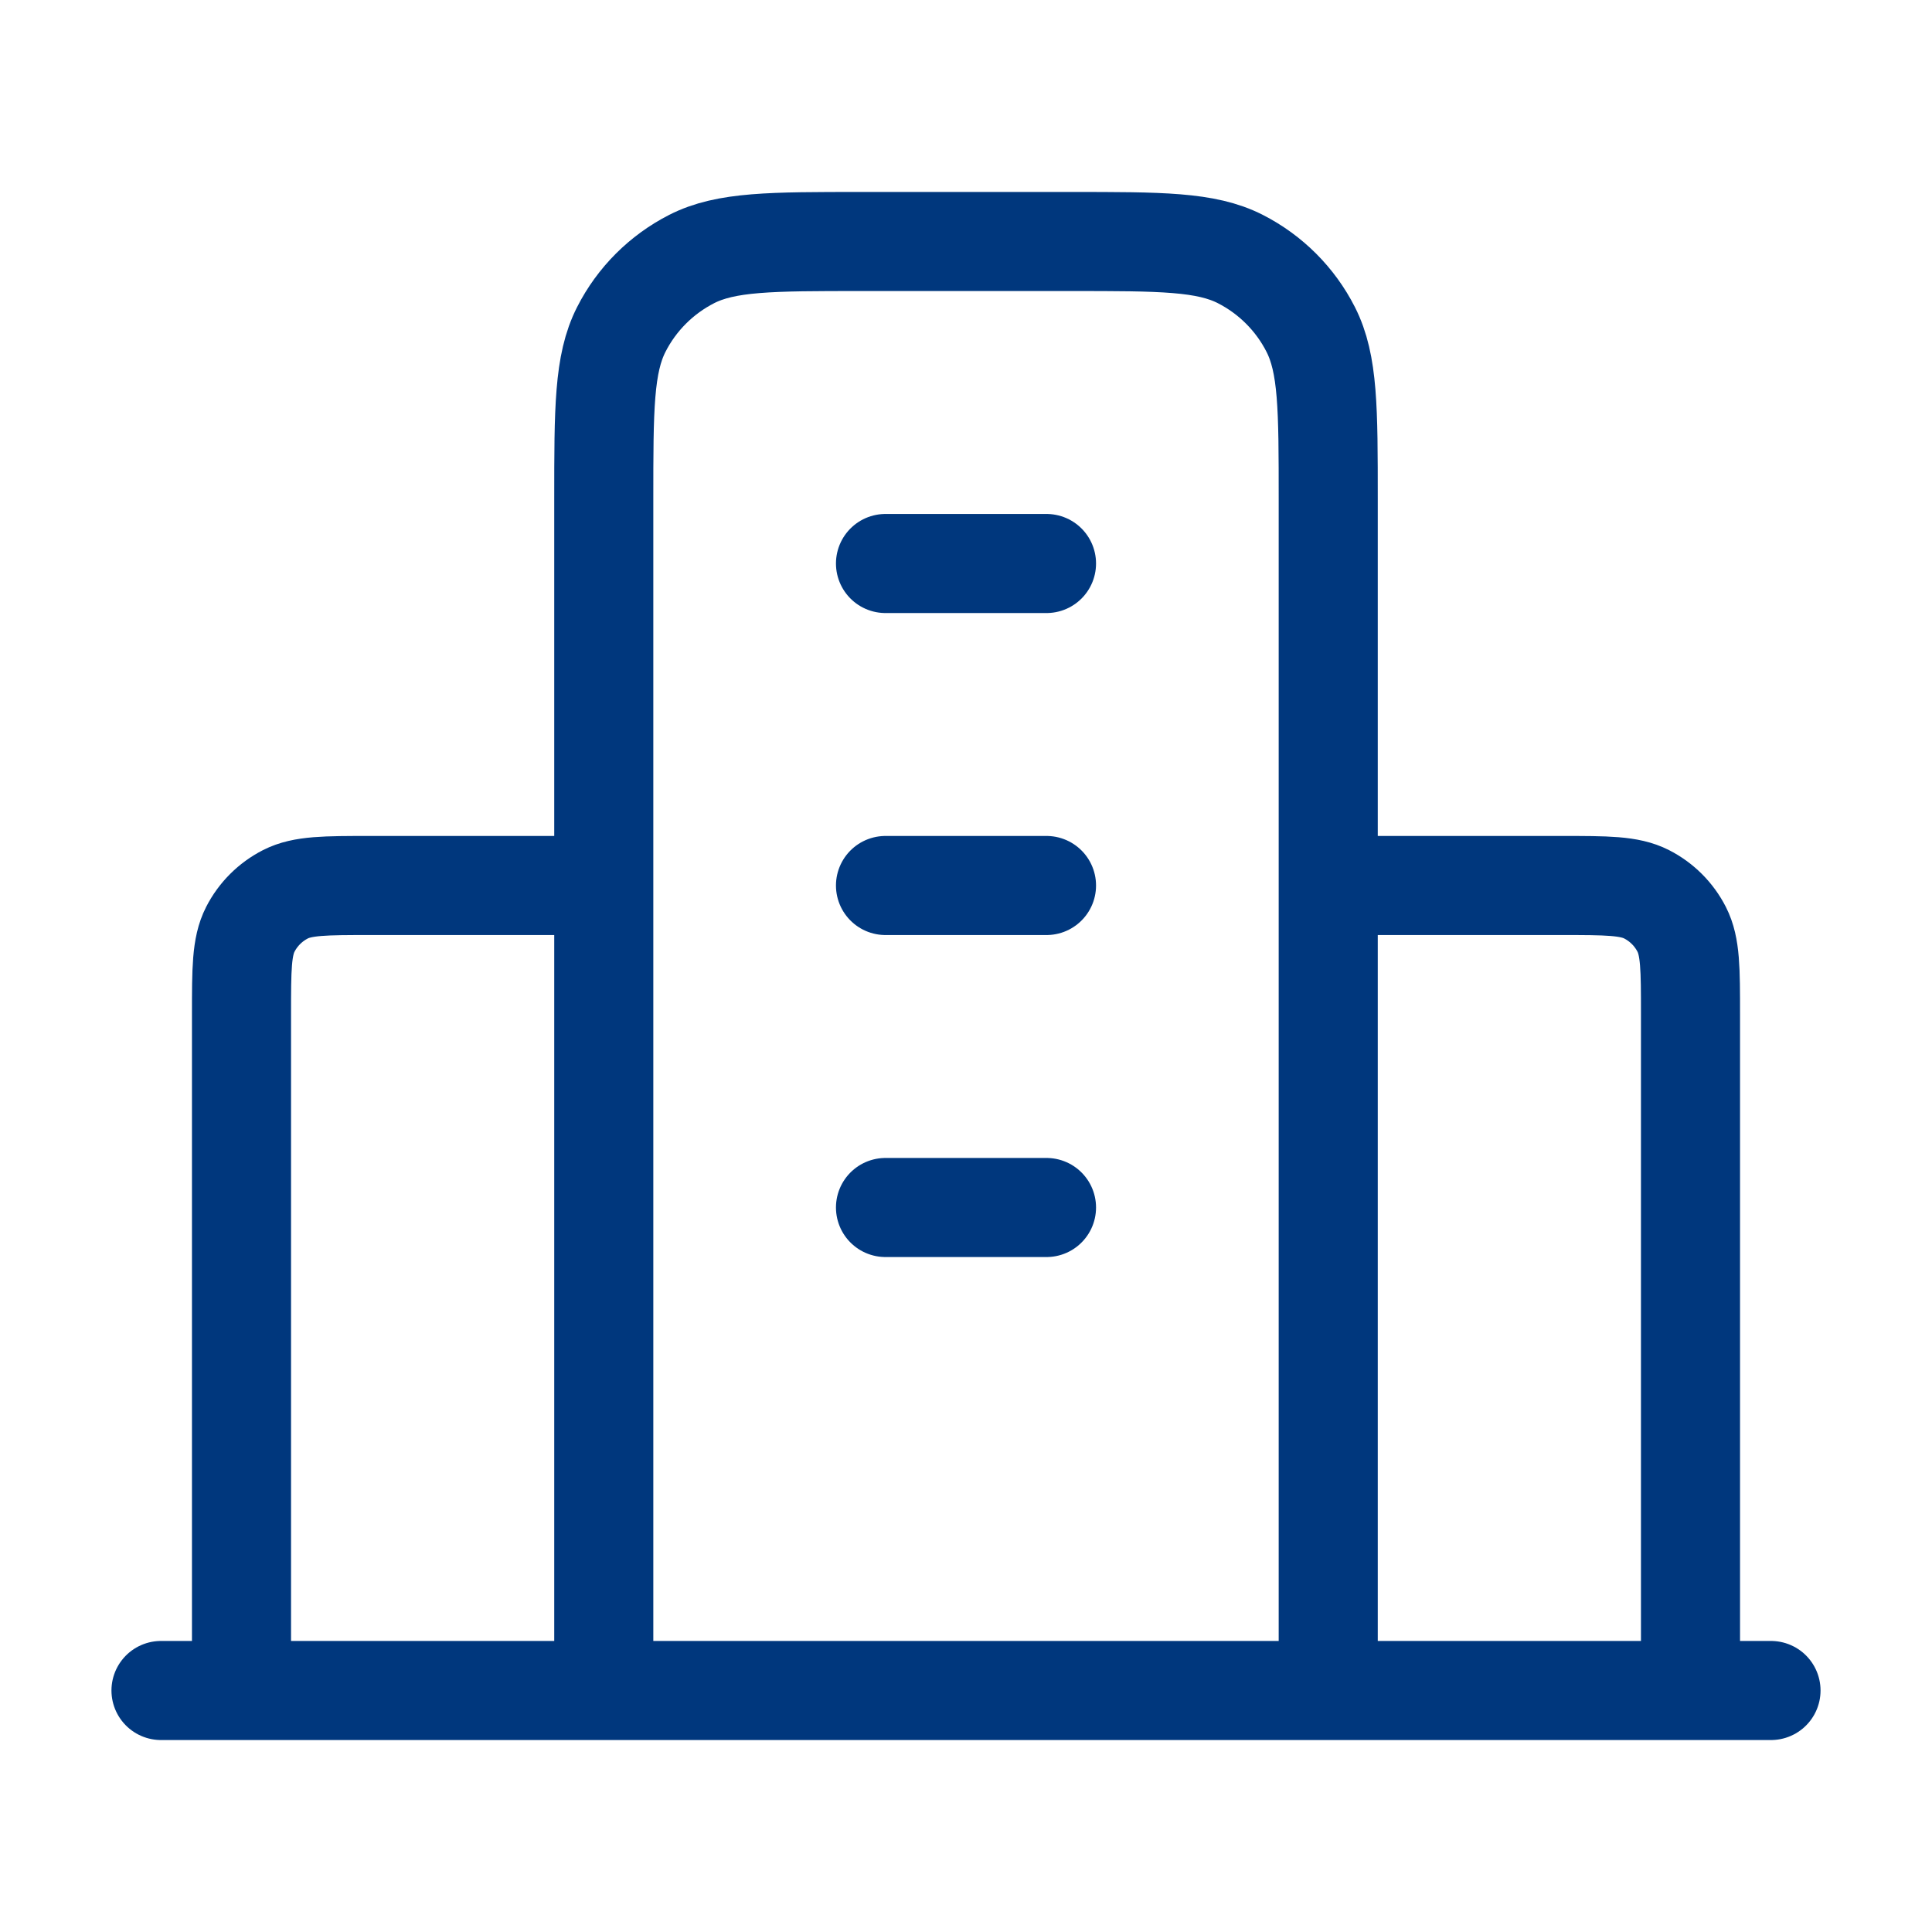
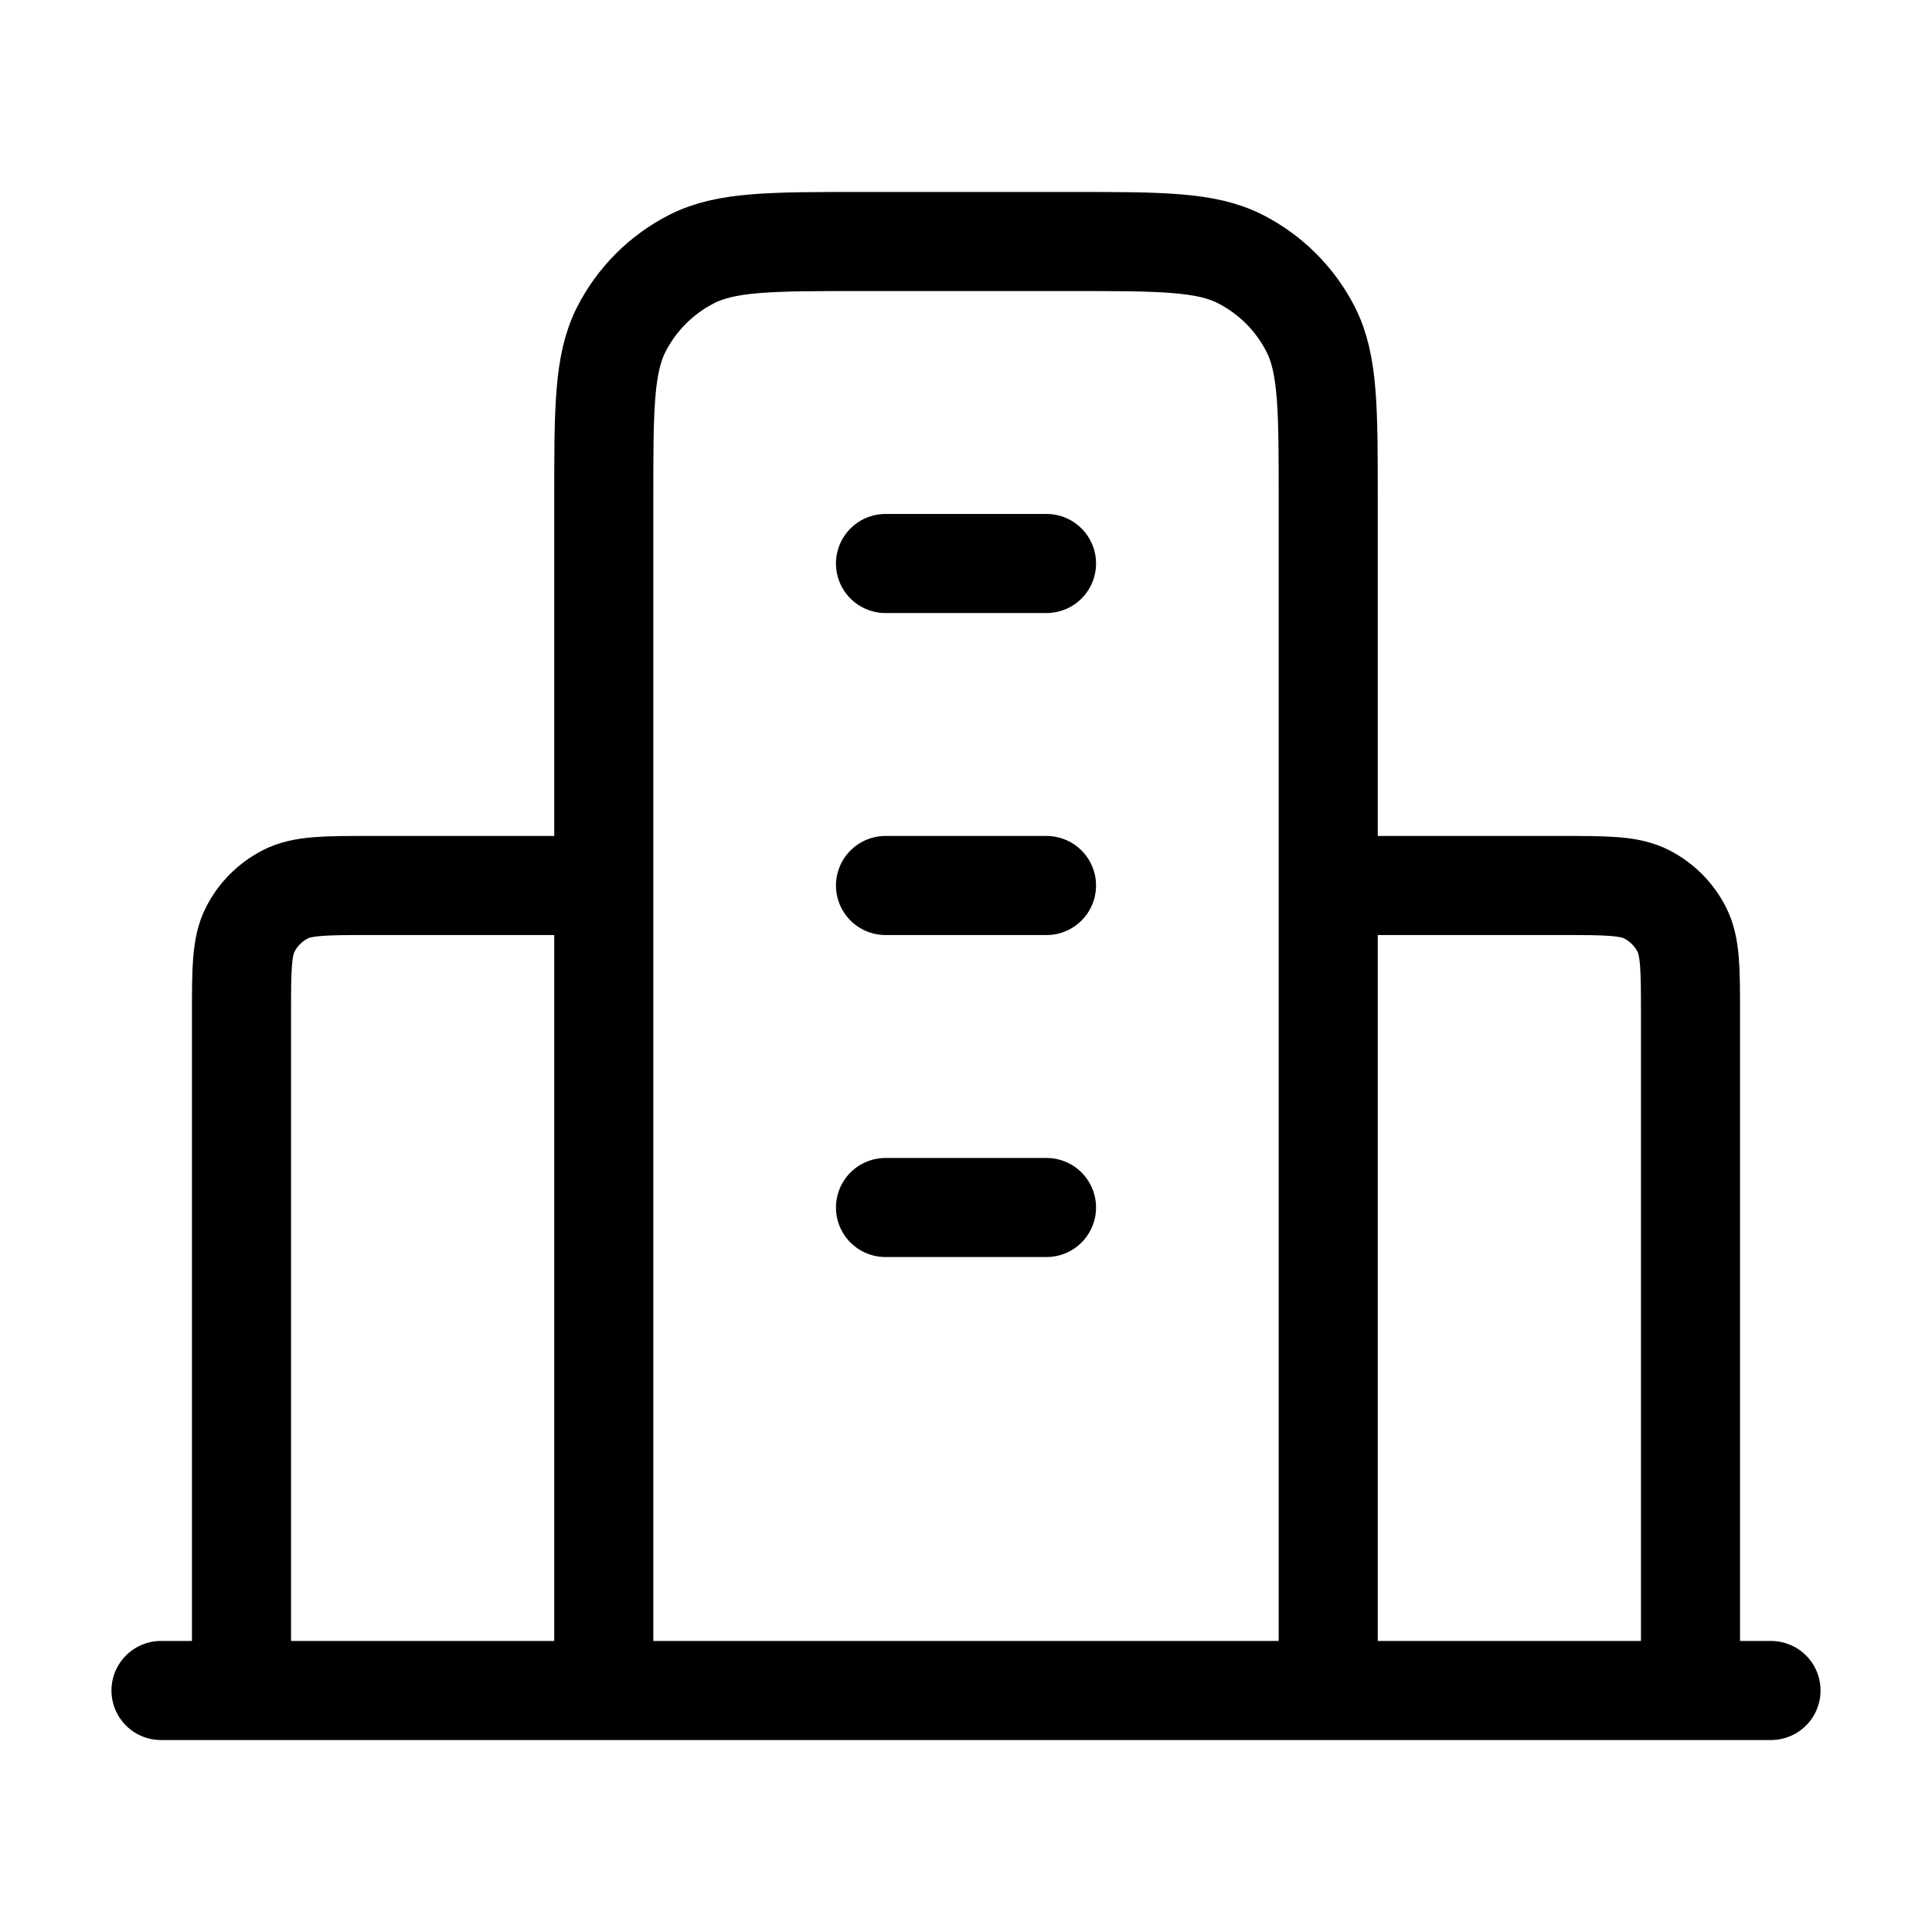
<svg xmlns="http://www.w3.org/2000/svg" width="39" height="39" viewBox="0 0 39 39" fill="none">
-   <path d="M12.188 17.875H7.475C6.565 17.875 6.11 17.875 5.762 18.052C5.457 18.208 5.208 18.456 5.052 18.762C4.875 19.11 4.875 19.565 4.875 20.475V34.125M26.812 17.875H31.525C32.435 17.875 32.89 17.875 33.238 18.052C33.544 18.208 33.792 18.456 33.948 18.762C34.125 19.11 34.125 19.565 34.125 20.475V34.125M26.812 34.125V10.075C26.812 8.255 26.812 7.345 26.458 6.65C26.147 6.038 25.649 5.541 25.038 5.229C24.343 4.875 23.433 4.875 21.613 4.875H17.387C15.567 4.875 14.657 4.875 13.962 5.229C13.351 5.541 12.853 6.038 12.542 6.65C12.188 7.345 12.188 8.255 12.188 10.075V34.125M35.75 34.125H3.25M17.875 11.375H21.125M17.875 17.875H21.125M17.875 24.375H21.125" stroke="#00377D" stroke-width="2" stroke-linecap="round" stroke-linejoin="round" />
+   <path d="M12.188 17.875H7.475C6.565 17.875 6.11 17.875 5.762 18.052C5.457 18.208 5.208 18.456 5.052 18.762C4.875 19.11 4.875 19.565 4.875 20.475V34.125M26.812 17.875H31.525C32.435 17.875 32.89 17.875 33.238 18.052C33.544 18.208 33.792 18.456 33.948 18.762C34.125 19.11 34.125 19.565 34.125 20.475V34.125M26.812 34.125V10.075C26.812 8.255 26.812 7.345 26.458 6.65C26.147 6.038 25.649 5.541 25.038 5.229C24.343 4.875 23.433 4.875 21.613 4.875H17.387C15.567 4.875 14.657 4.875 13.962 5.229C13.351 5.541 12.853 6.038 12.542 6.65C12.188 7.345 12.188 8.255 12.188 10.075V34.125M35.75 34.125H3.25M17.875 11.375H21.125M17.875 17.875H21.125M17.875 24.375H21.125" stroke="black" stroke-width="2" stroke-linecap="round" stroke-linejoin="round" />
</svg>
